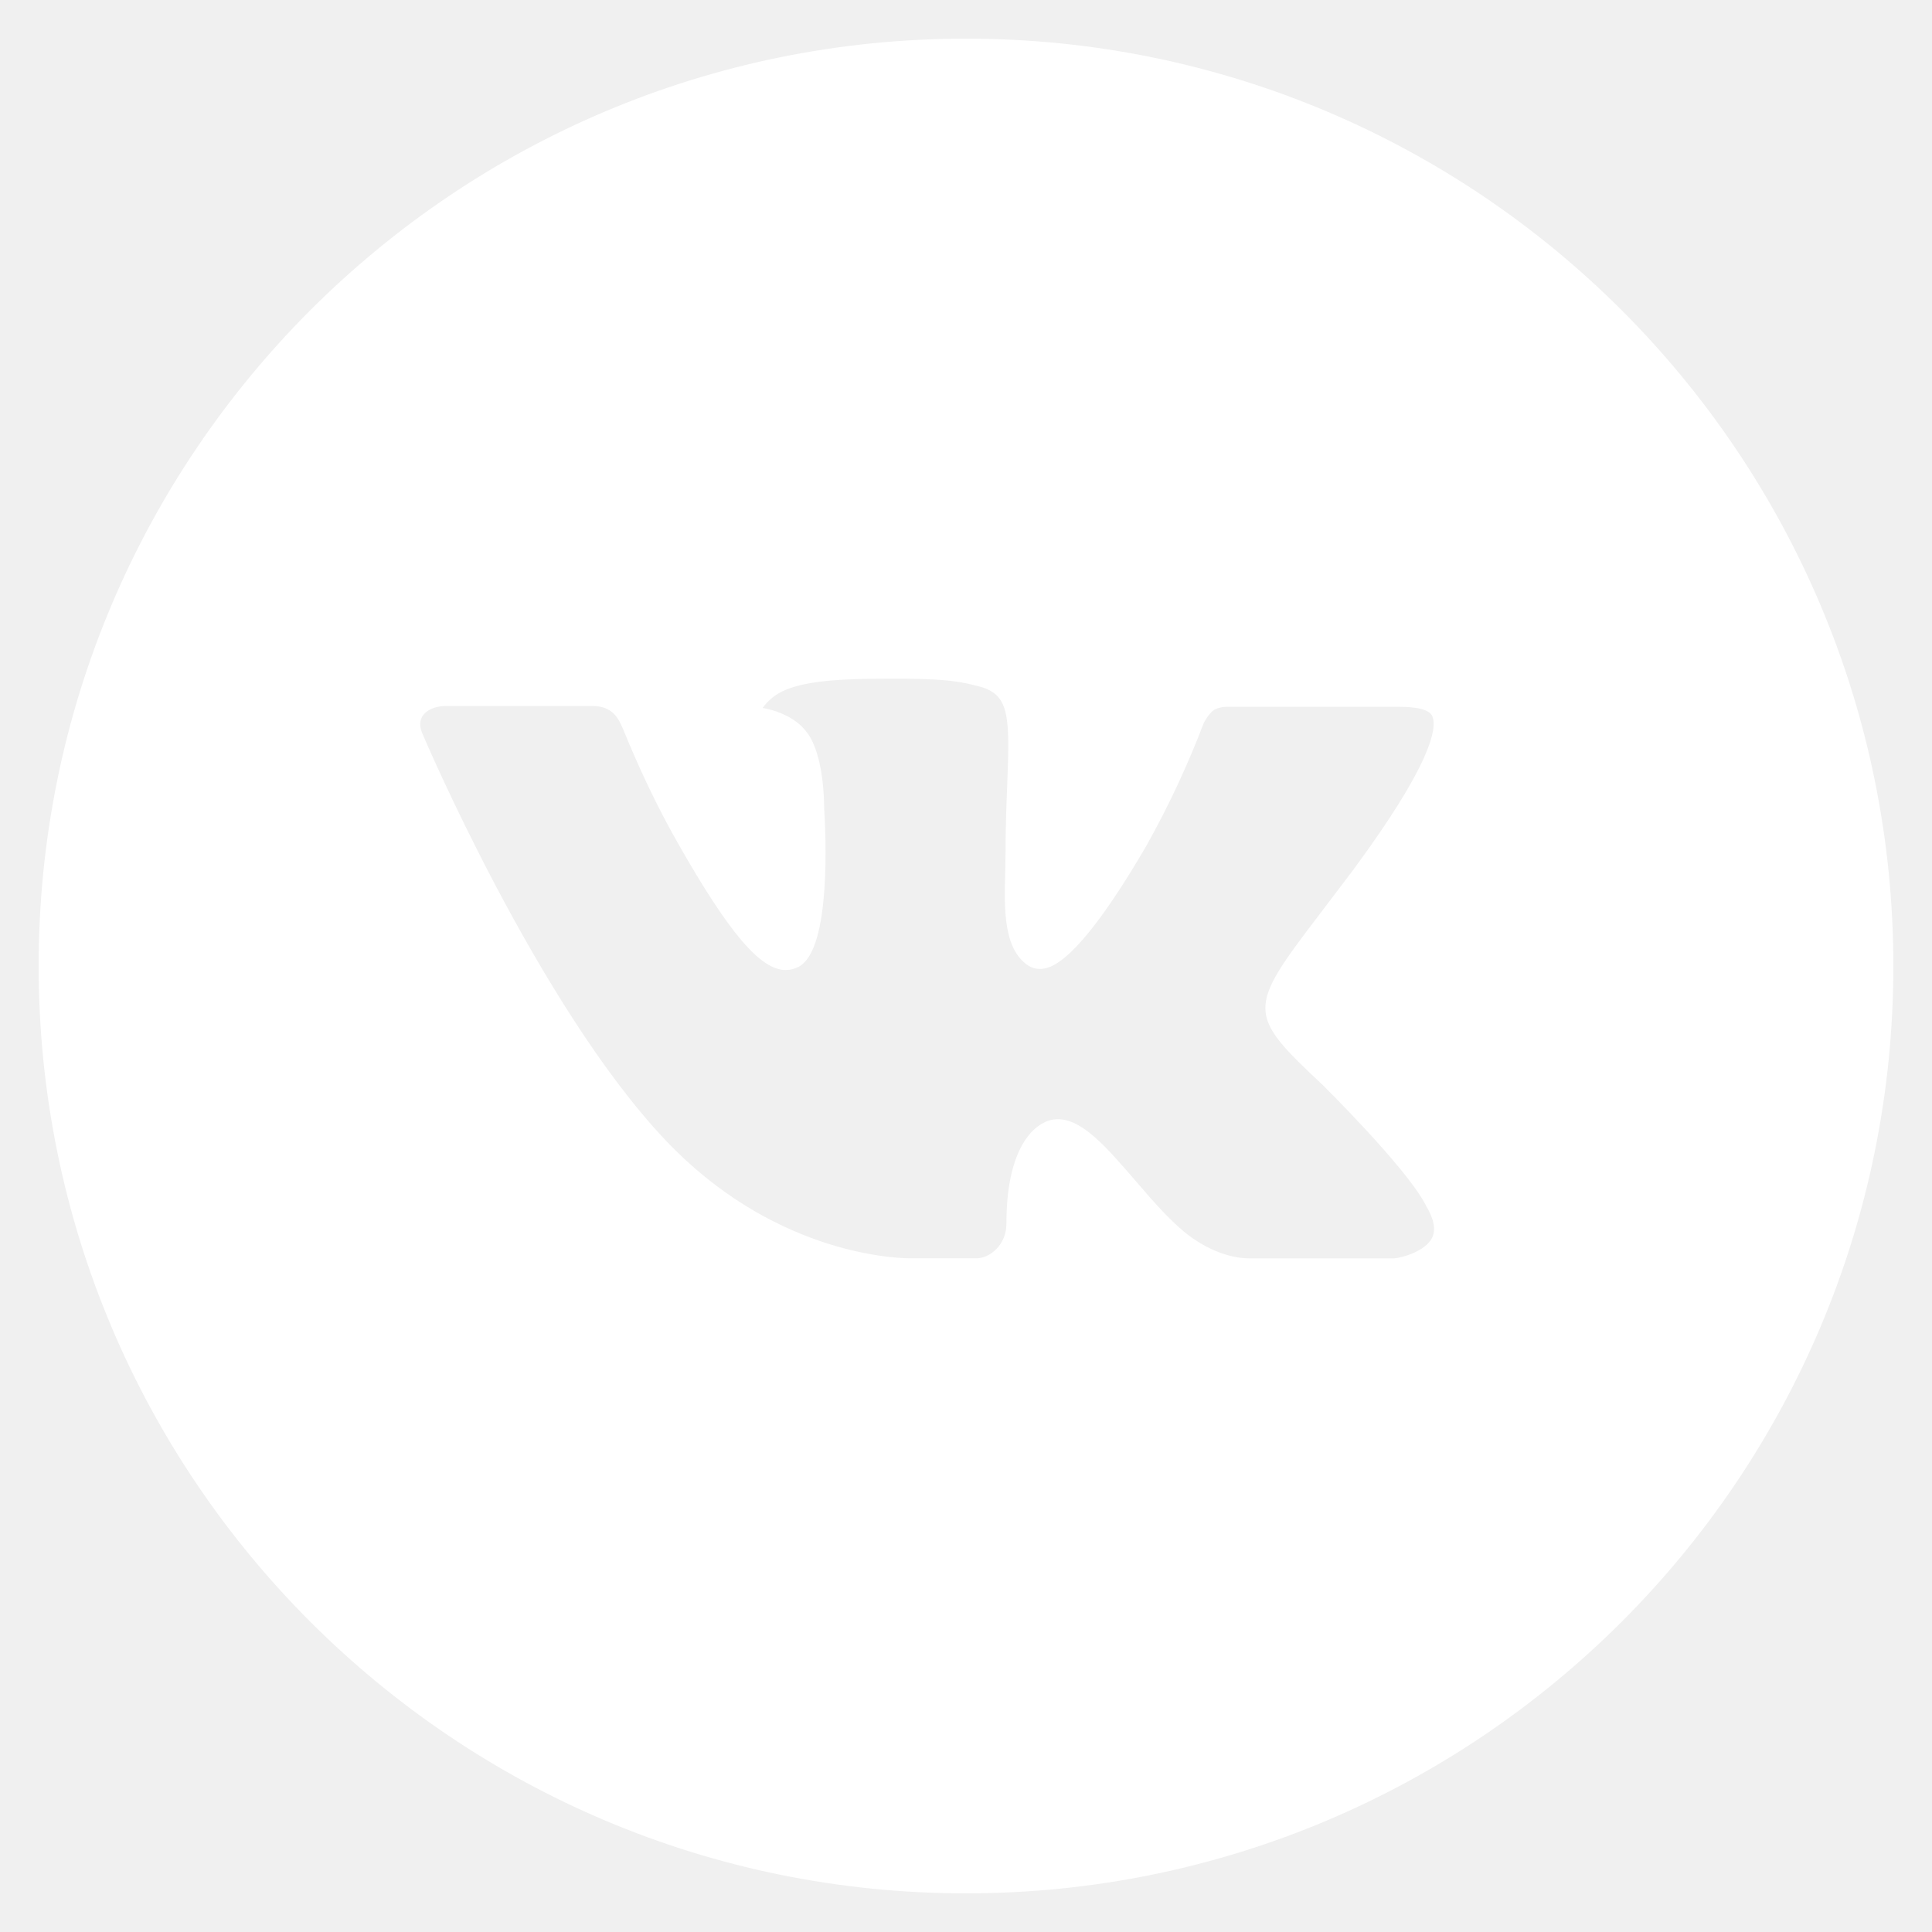
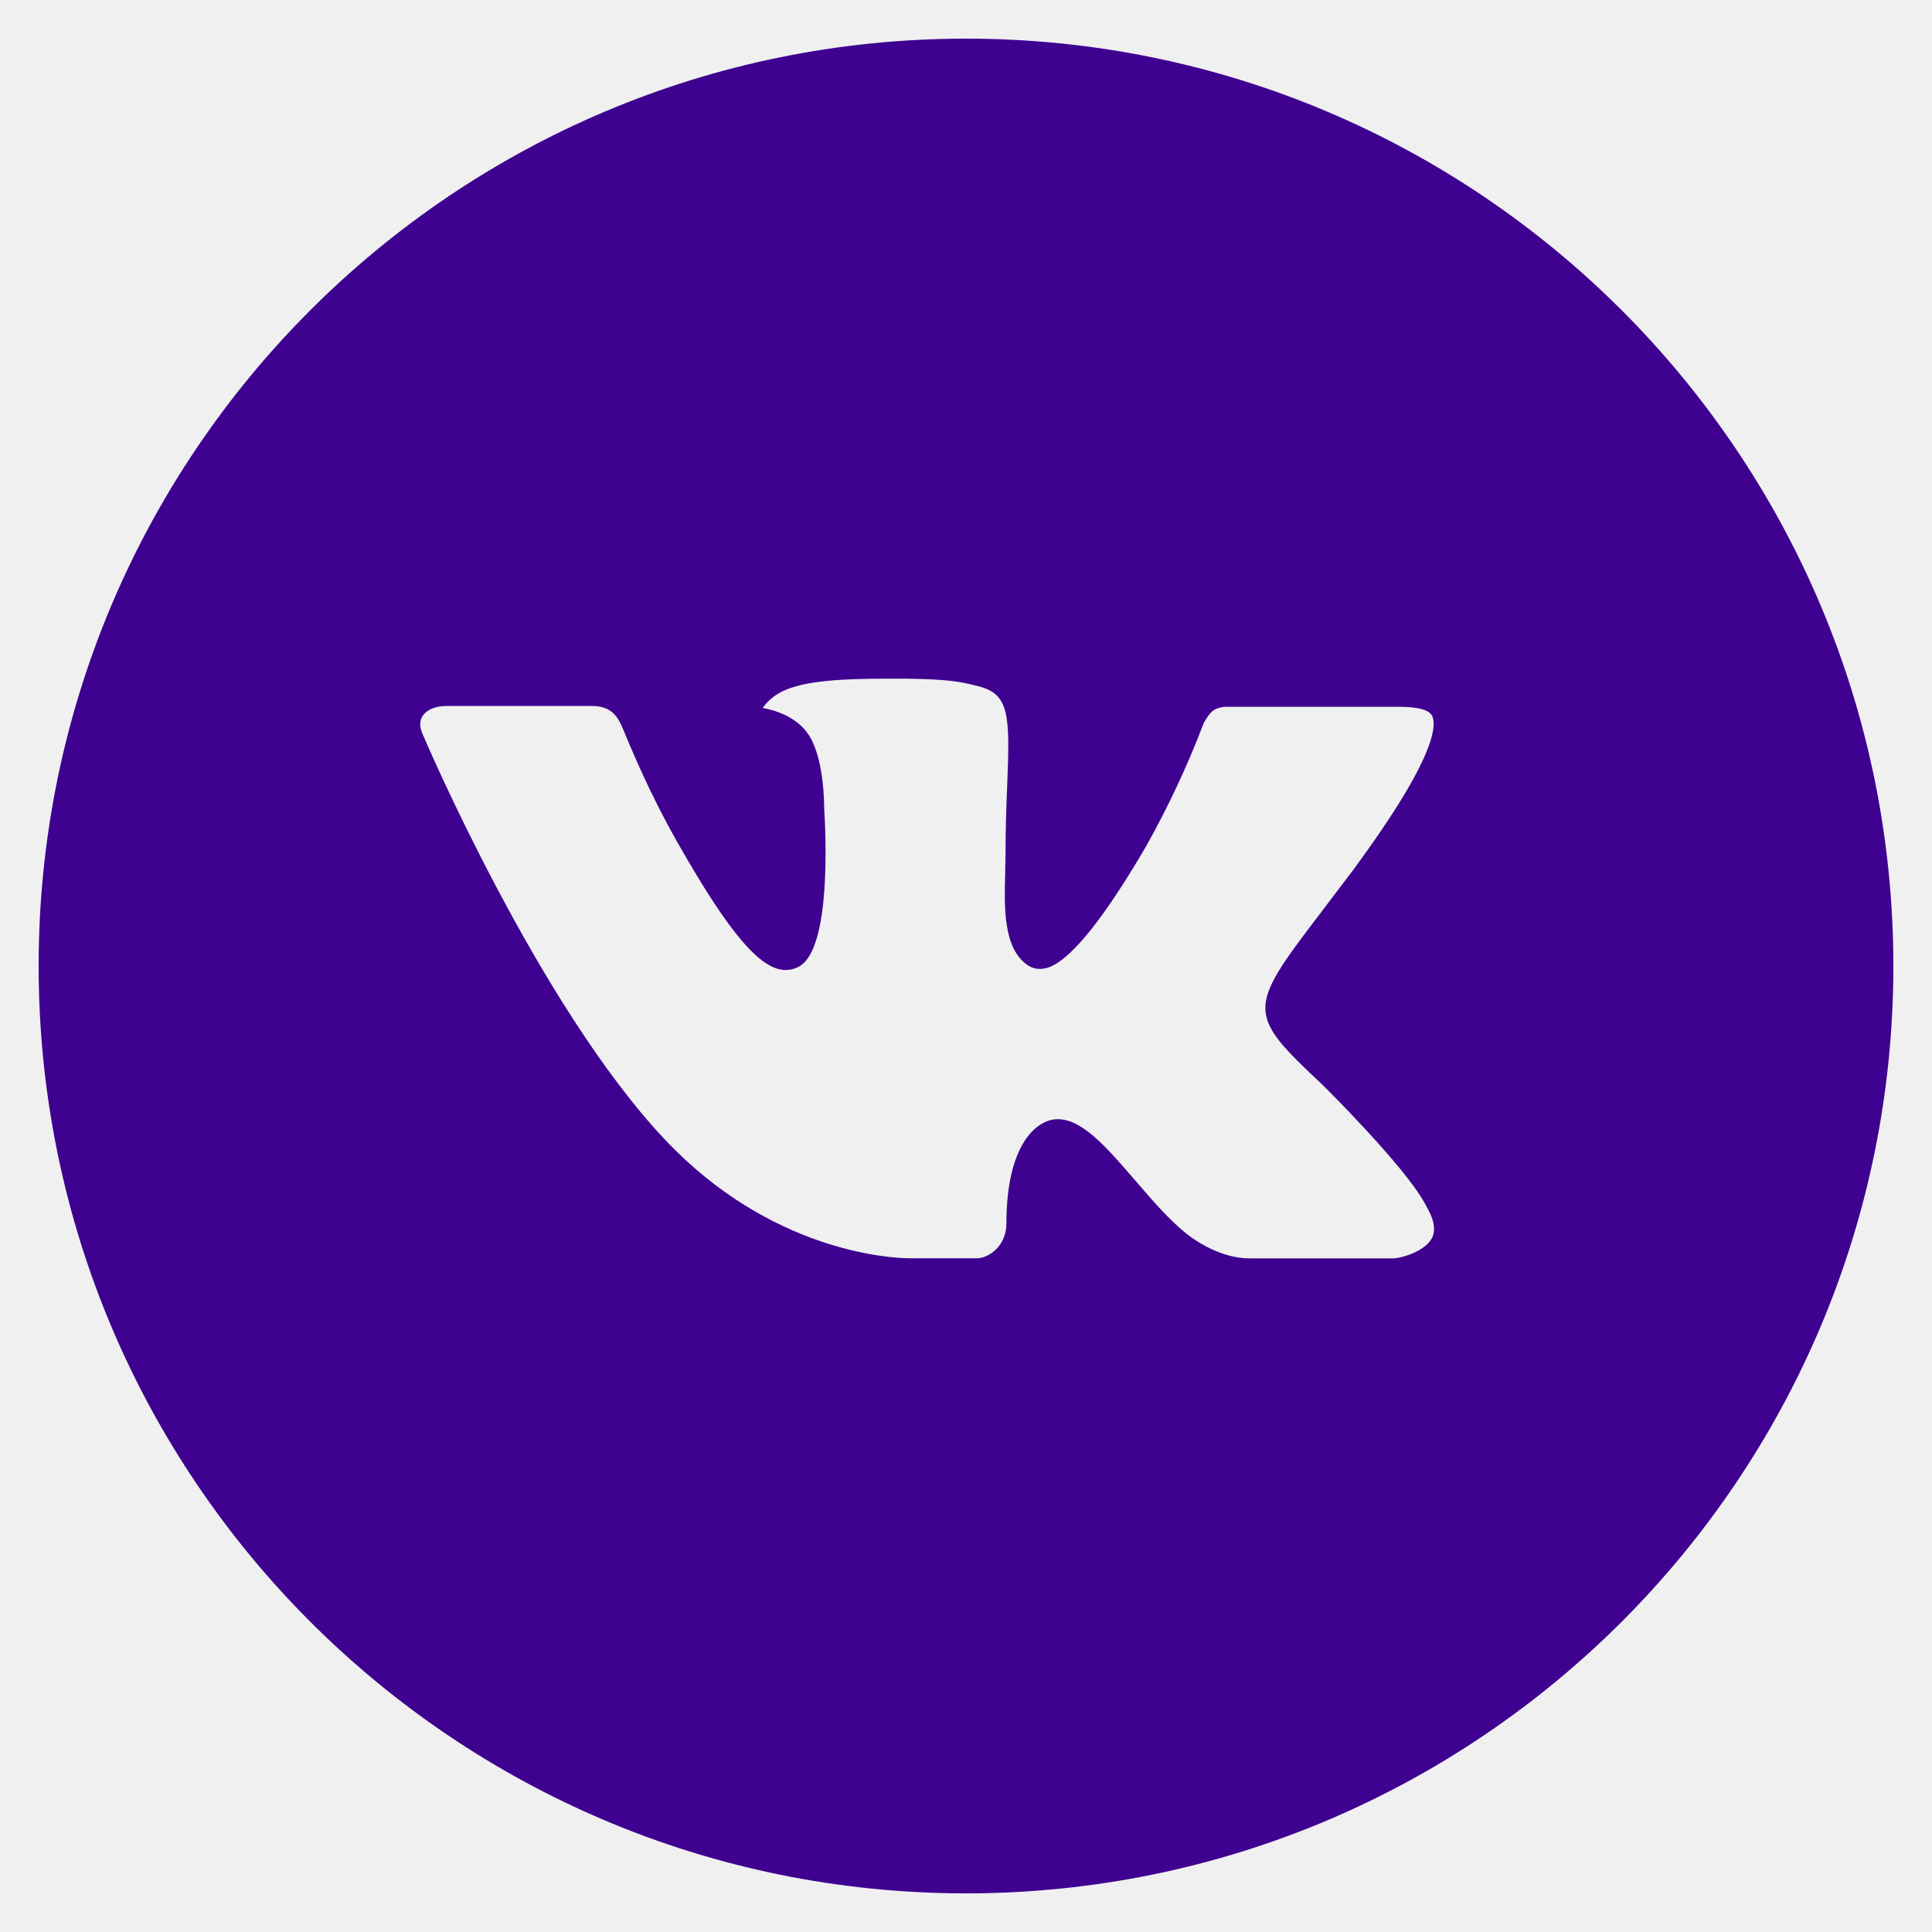
<svg xmlns="http://www.w3.org/2000/svg" width="24" height="24" viewBox="0 0 24 24" fill="none">
-   <path d="M12 0.48C5.638 0.48 0.48 5.638 0.48 12C0.48 18.362 5.638 23.52 12 23.52C18.362 23.52 23.52 18.362 23.52 12C23.52 5.638 18.362 0.48 12 0.48ZM16.43 13.477C16.43 13.477 17.449 14.483 17.7 14.95C17.707 14.959 17.711 14.969 17.713 14.974C17.815 15.145 17.839 15.278 17.789 15.378C17.705 15.544 17.417 15.625 17.318 15.632H15.518C15.394 15.632 15.132 15.6 14.815 15.382C14.572 15.211 14.332 14.932 14.098 14.659C13.748 14.254 13.446 13.903 13.141 13.903C13.102 13.903 13.064 13.909 13.027 13.921C12.797 13.996 12.502 14.324 12.502 15.2C12.502 15.474 12.286 15.631 12.133 15.631H11.309C11.028 15.631 9.565 15.533 8.269 14.166C6.683 12.492 5.255 9.134 5.243 9.103C5.153 8.886 5.339 8.77 5.542 8.77H7.36C7.602 8.77 7.681 8.917 7.736 9.048C7.801 9.2 8.039 9.806 8.429 10.488C9.061 11.599 9.449 12.05 9.76 12.05C9.818 12.05 9.875 12.035 9.926 12.007C10.332 11.782 10.256 10.336 10.238 10.036C10.238 9.979 10.237 9.389 10.03 9.106C9.881 8.9 9.628 8.822 9.474 8.794C9.536 8.708 9.618 8.638 9.713 8.591C9.991 8.452 10.493 8.431 10.991 8.431H11.268C11.808 8.438 11.947 8.473 12.143 8.522C12.539 8.617 12.547 8.873 12.512 9.748C12.502 9.996 12.491 10.277 12.491 10.608C12.491 10.68 12.487 10.757 12.487 10.838C12.475 11.284 12.461 11.789 12.775 11.996C12.816 12.022 12.864 12.036 12.912 12.036C13.021 12.036 13.35 12.036 14.24 10.508C14.515 10.017 14.754 9.506 14.954 8.98C14.972 8.948 15.025 8.852 15.088 8.815C15.134 8.792 15.185 8.78 15.236 8.78H17.374C17.606 8.78 17.766 8.815 17.796 8.905C17.849 9.048 17.786 9.484 16.811 10.805L16.375 11.38C15.491 12.539 15.491 12.598 16.43 13.477Z" fill="white" />
+   <g clip-path="url(#clip0_4034_1377)">
+     <path d="M12 0.48C5.638 0.48 0.48 5.638 0.48 12C0.48 18.362 5.638 23.52 12 23.52C18.362 23.52 23.52 18.362 23.52 12C23.52 5.638 18.362 0.48 12 0.48ZM16.43 13.477C16.43 13.477 17.449 14.483 17.7 14.95C17.707 14.959 17.711 14.969 17.713 14.974C17.815 15.145 17.839 15.278 17.789 15.378C17.705 15.544 17.417 15.625 17.318 15.632H15.518C15.394 15.632 15.132 15.6 14.815 15.382C14.572 15.211 14.332 14.932 14.098 14.659C13.748 14.254 13.446 13.903 13.141 13.903C13.102 13.903 13.064 13.909 13.027 13.921C12.797 13.996 12.502 14.324 12.502 15.2C12.502 15.474 12.286 15.631 12.133 15.631H11.309C11.028 15.631 9.565 15.533 8.269 14.166C6.683 12.492 5.255 9.134 5.243 9.103C5.153 8.886 5.339 8.77 5.542 8.77H7.36C7.602 8.77 7.681 8.917 7.736 9.048C7.801 9.2 8.039 9.806 8.429 10.488C9.061 11.599 9.449 12.05 9.76 12.05C9.818 12.05 9.875 12.035 9.926 12.007C10.332 11.782 10.256 10.336 10.238 10.036C10.238 9.979 10.237 9.389 10.03 9.106C9.881 8.9 9.628 8.822 9.474 8.794C9.536 8.708 9.618 8.638 9.713 8.591C9.991 8.452 10.493 8.431 10.991 8.431H11.268C11.808 8.438 11.947 8.473 12.143 8.522C12.539 8.617 12.547 8.873 12.512 9.748C12.502 9.996 12.491 10.277 12.491 10.608C12.491 10.68 12.487 10.757 12.487 10.838C12.475 11.284 12.461 11.789 12.775 11.996C12.816 12.022 12.864 12.036 12.912 12.036C13.021 12.036 13.35 12.036 14.24 10.508C14.515 10.017 14.754 9.506 14.954 8.98C14.972 8.948 15.025 8.852 15.088 8.815C15.134 8.792 15.185 8.78 15.236 8.78H17.374C17.606 8.78 17.766 8.815 17.796 8.905C17.849 9.048 17.786 9.484 16.811 10.805L16.375 11.38C15.491 12.539 15.491 12.598 16.43 13.477Z" fill="#3E0190" />
+   </g>
+   <defs>
+     <clipPath id="clip0_4034_1377">
+       <rect width="24" height="24" fill="white" />
+     </clipPath>
+   </defs>
</svg>
